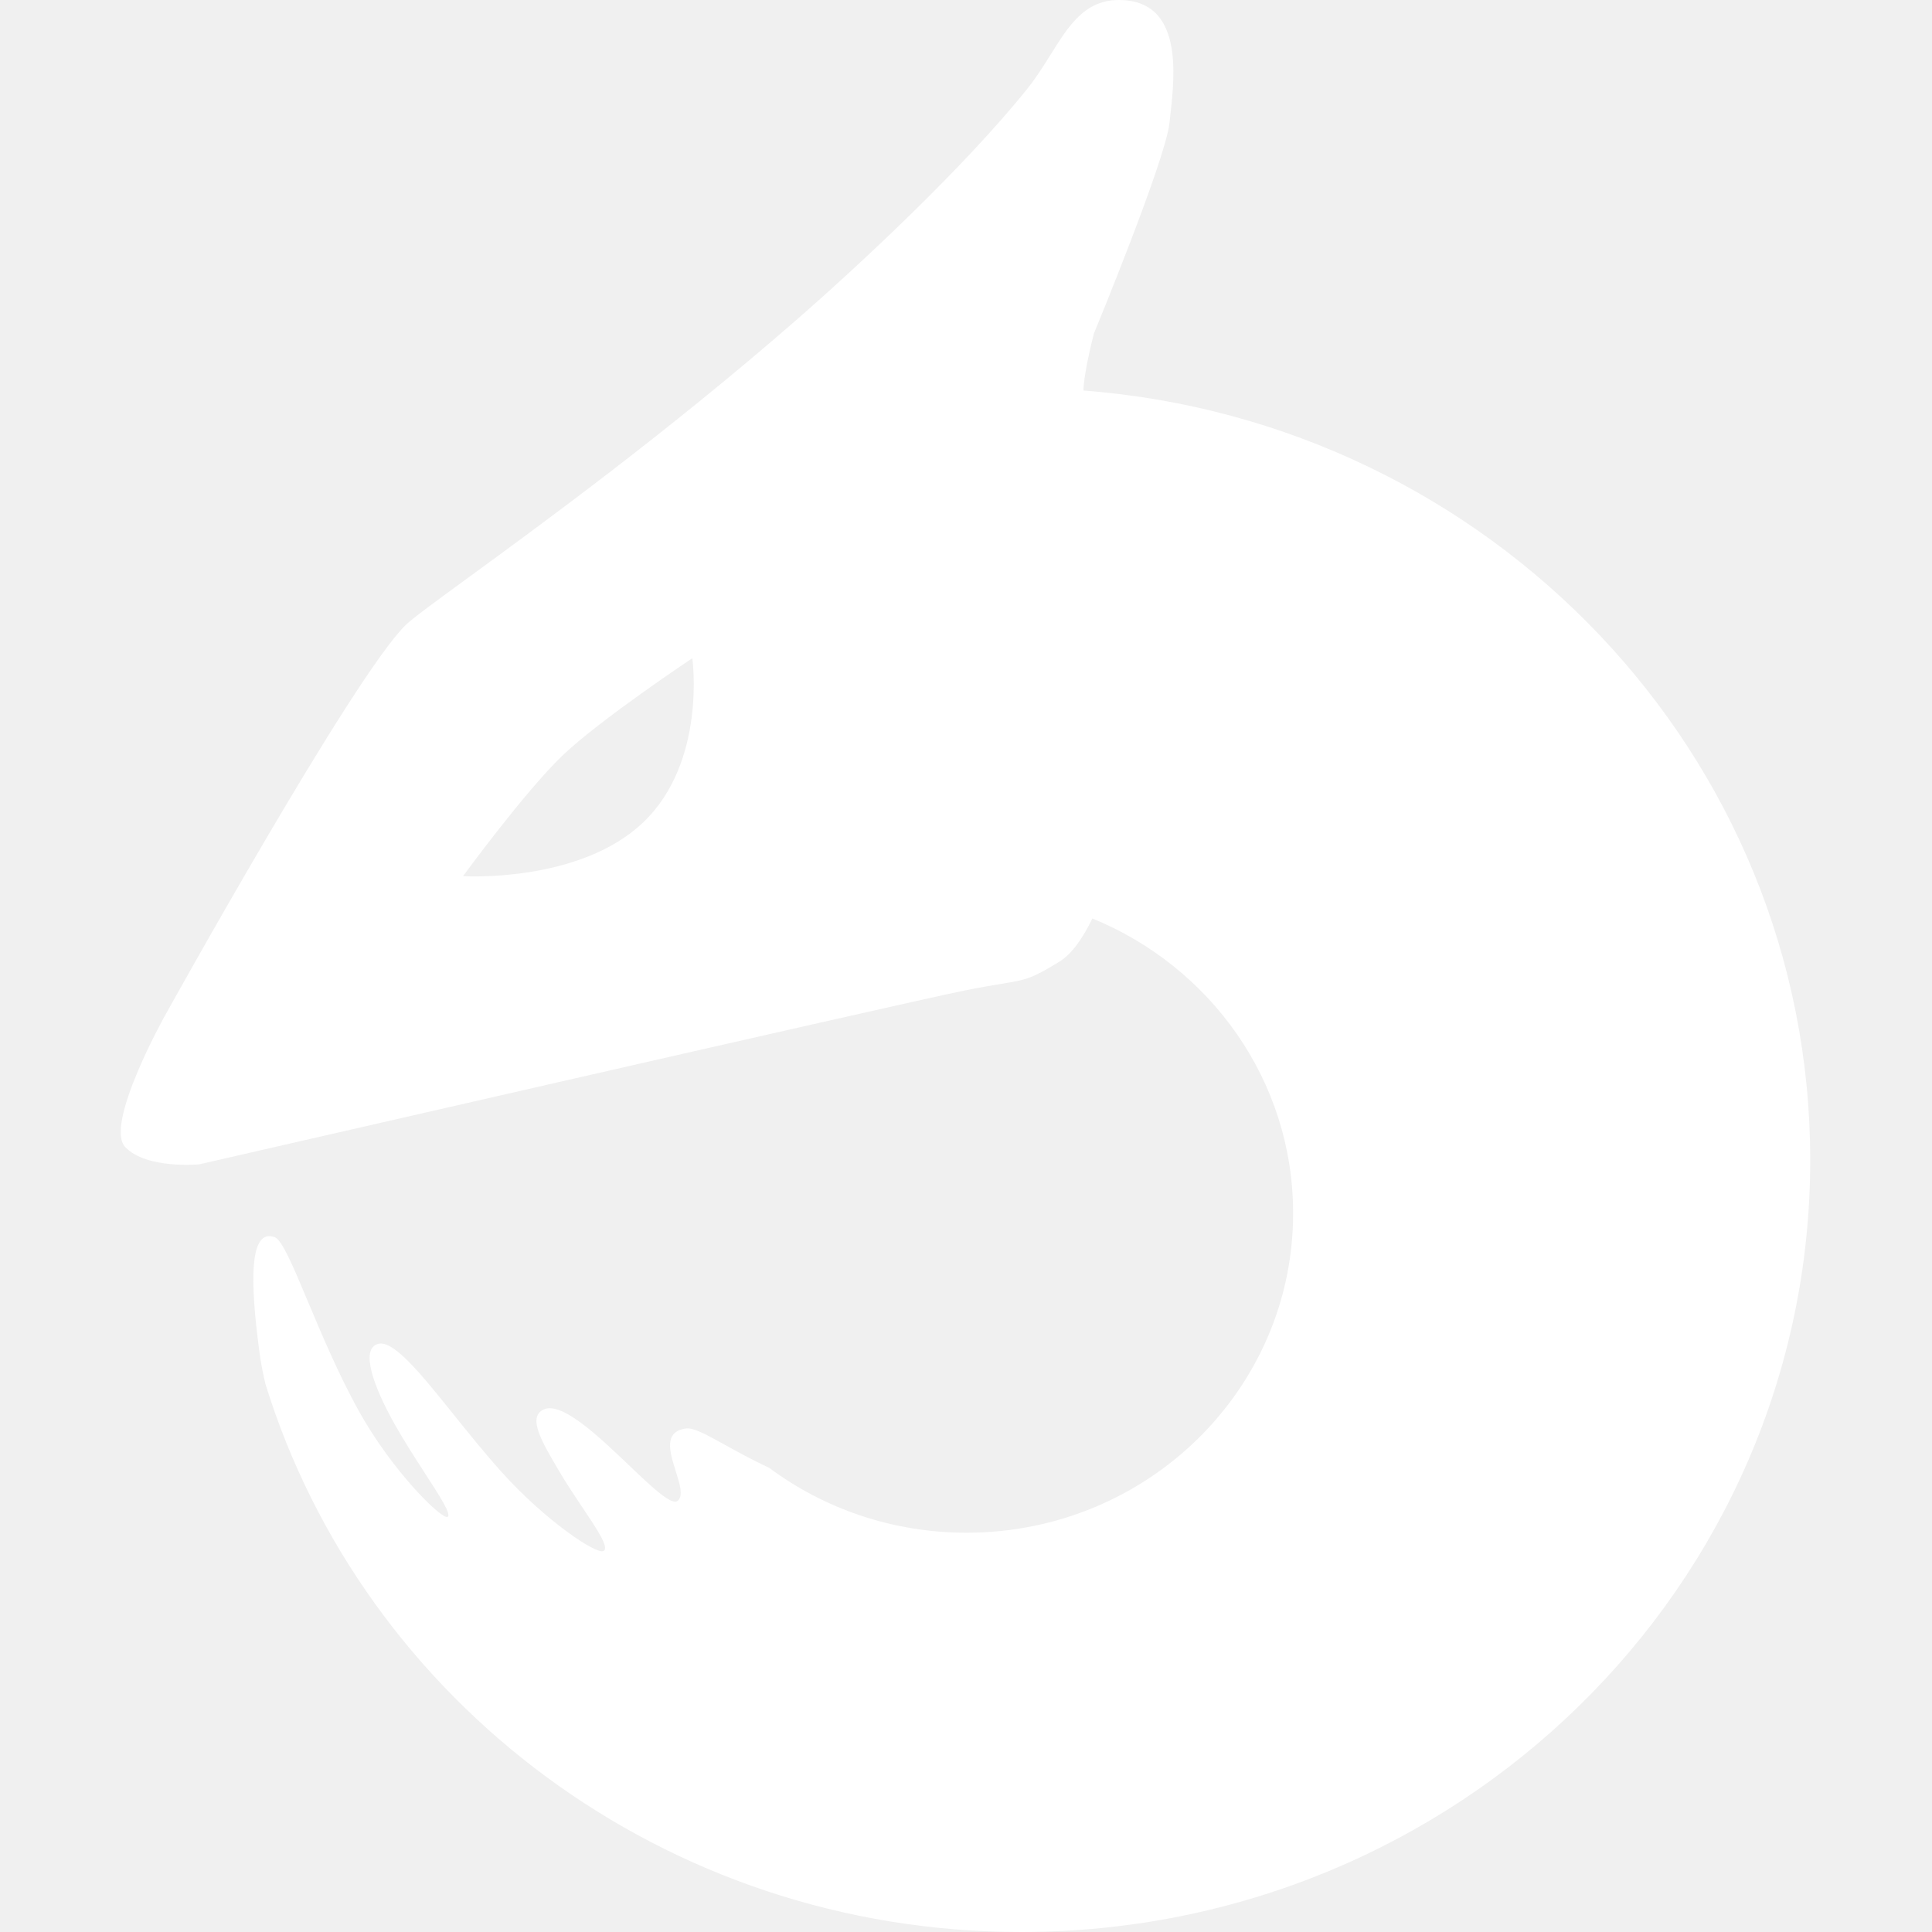
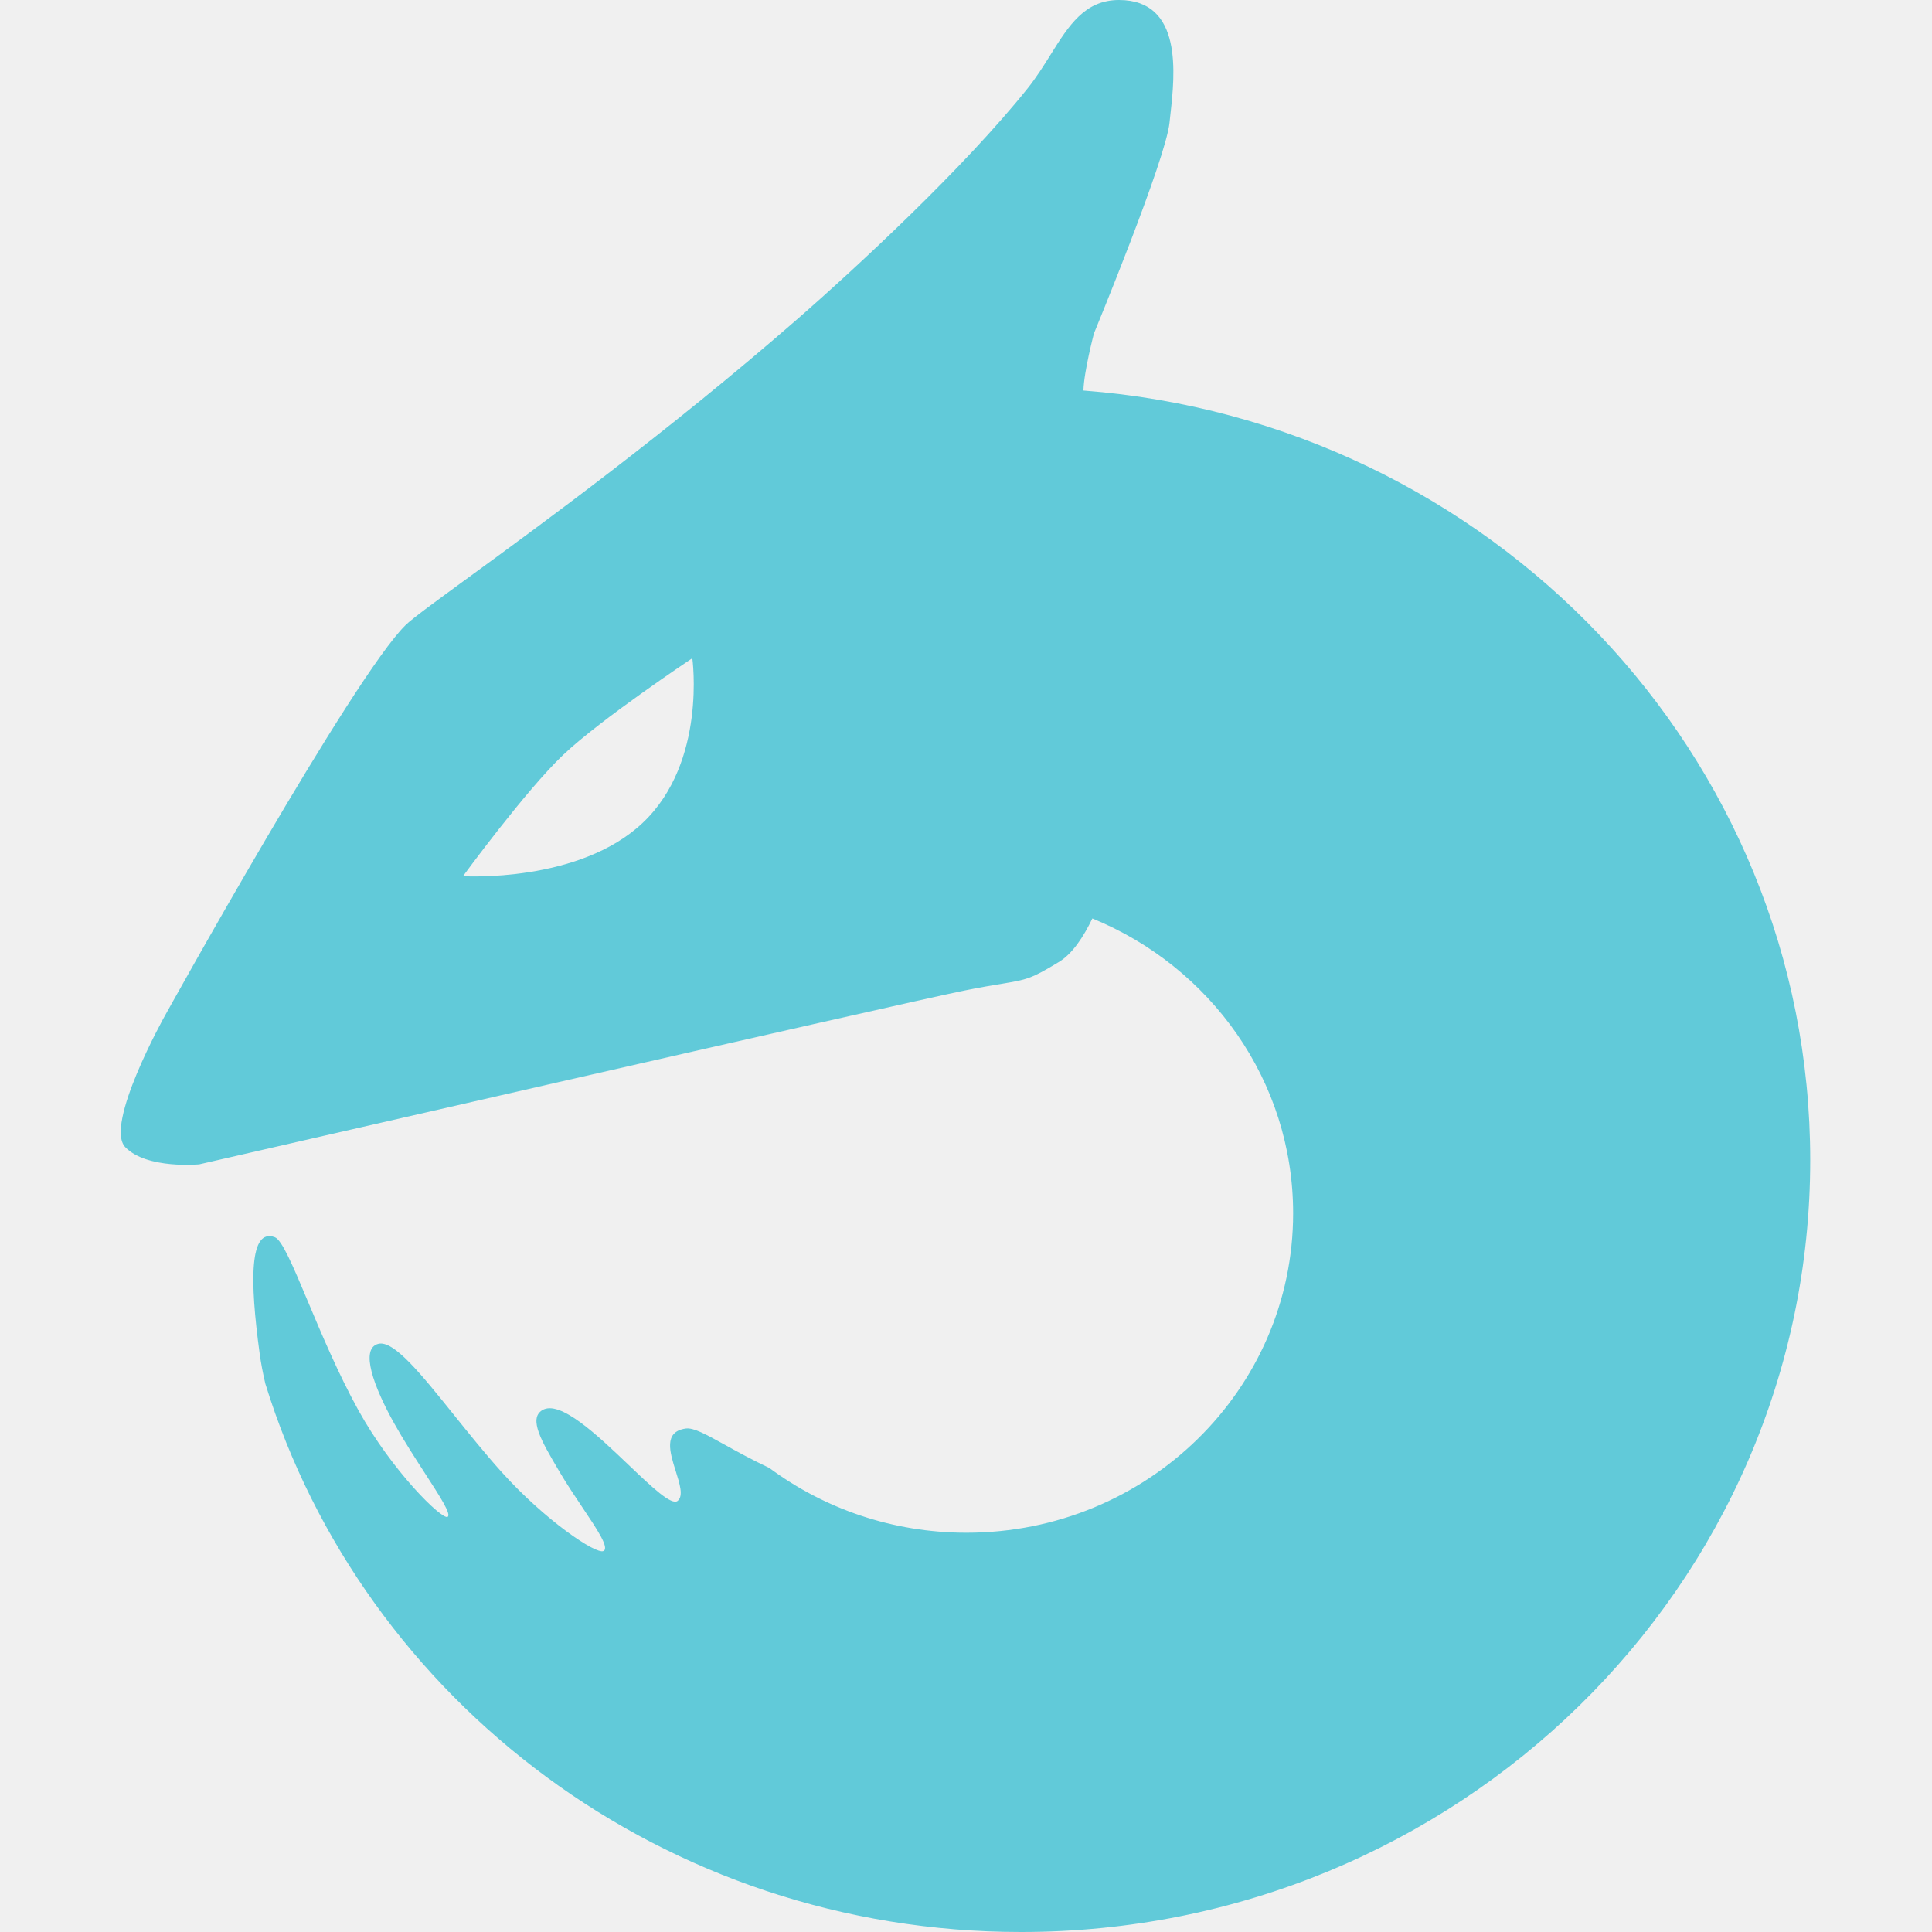
- <svg xmlns="http://www.w3.org/2000/svg" width="512" height="512" viewBox="0 0 512 512" fill="none">
-   <path fill-rule="evenodd" clip-rule="evenodd" d="M280.702 254.881C284.172 252.765 287.116 248.331 289.49 243.403C320.735 256.173 342.692 286.349 342.692 321.54C342.692 368.29 303.942 406.189 256.142 406.189C236.52 406.189 218.423 399.802 203.906 389.039C199.144 386.784 195.226 384.618 192.02 382.845C187.047 380.096 183.786 378.293 181.744 378.575C175.775 379.398 177.508 384.89 179.083 389.879C180.152 393.268 181.149 396.425 179.606 397.727C177.992 399.091 172.764 394.106 166.655 388.282C158.339 380.353 148.391 370.868 143.7 373.717C139.991 375.97 143.592 382.081 148 389.561L148.327 390.116C150.189 393.278 152.347 396.498 154.316 399.436C158.319 405.407 161.543 410.219 159.93 411.033C157.98 412.017 144.394 402.847 132.945 390.116C128.526 385.203 124.246 379.877 120.268 374.928L120.268 374.927C111.561 364.093 104.307 355.068 100.235 356.137C95.337 357.423 99.042 367.527 104.487 377.25C107.033 381.797 110.028 386.427 112.621 390.436L112.621 390.437C116.654 396.671 119.715 401.402 118.605 401.984C117.107 402.767 103.926 389.914 94.973 373.717C89.656 364.096 85.191 353.464 81.576 344.857C77.656 335.522 74.736 328.569 72.813 327.869C66.132 325.438 66.132 339.059 68.812 358.718C69.161 361.283 69.682 363.973 70.323 366.712C96.307 450.785 176.128 512 270.567 512C386.084 512 479.728 420.412 479.728 307.432C479.728 199.9 394.899 111.747 287.12 103.494C287.256 98.428 289.9 88.383 289.9 88.383C289.9 88.383 308.927 42.347 309.933 32.51C309.999 31.857 310.078 31.148 310.163 30.392C311.348 19.763 313.553 0 296.551 0C287.471 0 283.249 6.755 278.42 14.48L278.42 14.48C276.566 17.446 274.622 20.555 272.28 23.479C255.412 44.544 227.048 70.849 210.965 84.863C176.971 114.484 143.619 138.828 124.167 153.026L124.167 153.026L124.166 153.027C115.319 159.484 109.348 163.843 107.5 165.644C93.574 179.22 43.642 269.286 43.642 269.286C43.642 269.286 27.494 298.182 33.234 304.043C38.973 309.903 52.814 308.56 52.814 308.56C52.814 308.56 238.755 265.903 255.402 262.539C259.884 261.633 263.048 261.11 265.477 260.709C272.072 259.62 273.256 259.424 280.702 254.881ZM149.235 200.064C139.254 209.551 122.701 232.196 122.701 232.196C122.701 232.196 153.465 234.091 170.408 217.986C187.352 201.88 183.47 174.433 183.47 174.433C183.47 174.433 159.215 190.577 149.235 200.064Z" fill="white" />
+ <svg xmlns="http://www.w3.org/2000/svg" width="512" height="512" viewBox="0 0 512 512" fill="#61CAD9">
+   <path fill-rule="evenodd" clip-rule="evenodd" d="M280.702 254.881C284.172 252.765 287.116 248.331 289.49 243.403C320.735 256.173 342.692 286.349 342.692 321.54C342.692 368.29 303.942 406.189 256.142 406.189C236.52 406.189 218.423 399.802 203.906 389.039C199.144 386.784 195.226 384.618 192.02 382.845C187.047 380.096 183.786 378.293 181.744 378.575C175.775 379.398 177.508 384.89 179.083 389.879C180.152 393.268 181.149 396.425 179.606 397.727C177.992 399.091 172.764 394.106 166.655 388.282C158.339 380.353 148.391 370.868 143.7 373.717C139.991 375.97 143.592 382.081 148 389.561L148.327 390.116C150.189 393.278 152.347 396.498 154.316 399.436C158.319 405.407 161.543 410.219 159.93 411.033C157.98 412.017 144.394 402.847 132.945 390.116C128.526 385.203 124.246 379.877 120.268 374.928L120.268 374.927C111.561 364.093 104.307 355.068 100.235 356.137C95.337 357.423 99.042 367.527 104.487 377.25C107.033 381.797 110.028 386.427 112.621 390.436L112.621 390.437C116.654 396.671 119.715 401.402 118.605 401.984C117.107 402.767 103.926 389.914 94.973 373.717C89.656 364.096 85.191 353.464 81.576 344.857C77.656 335.522 74.736 328.569 72.813 327.869C66.132 325.438 66.132 339.059 68.812 358.718C69.161 361.283 69.682 363.973 70.323 366.712C96.307 450.785 176.128 512 270.567 512C386.084 512 479.728 420.412 479.728 307.432C479.728 199.9 394.899 111.747 287.12 103.494C287.256 98.428 289.9 88.383 289.9 88.383C289.9 88.383 308.927 42.347 309.933 32.51C309.999 31.857 310.078 31.148 310.163 30.392C311.348 19.763 313.553 0 296.551 0C287.471 0 283.249 6.755 278.42 14.48L278.42 14.48C276.566 17.446 274.622 20.555 272.28 23.479C255.412 44.544 227.048 70.849 210.965 84.863C176.971 114.484 143.619 138.828 124.167 153.026L124.167 153.026L124.166 153.027C115.319 159.484 109.348 163.843 107.5 165.644C93.574 179.22 43.642 269.286 43.642 269.286C43.642 269.286 27.494 298.182 33.234 304.043C38.973 309.903 52.814 308.56 52.814 308.56C52.814 308.56 238.755 265.903 255.402 262.539C259.884 261.633 263.048 261.11 265.477 260.709C272.072 259.62 273.256 259.424 280.702 254.881ZM149.235 200.064C139.254 209.551 122.701 232.196 122.701 232.196C122.701 232.196 153.465 234.091 170.408 217.986C187.352 201.88 183.47 174.433 183.47 174.433C183.47 174.433 159.215 190.577 149.235 200.064Z" fill="#61CAD9" />
</svg>
